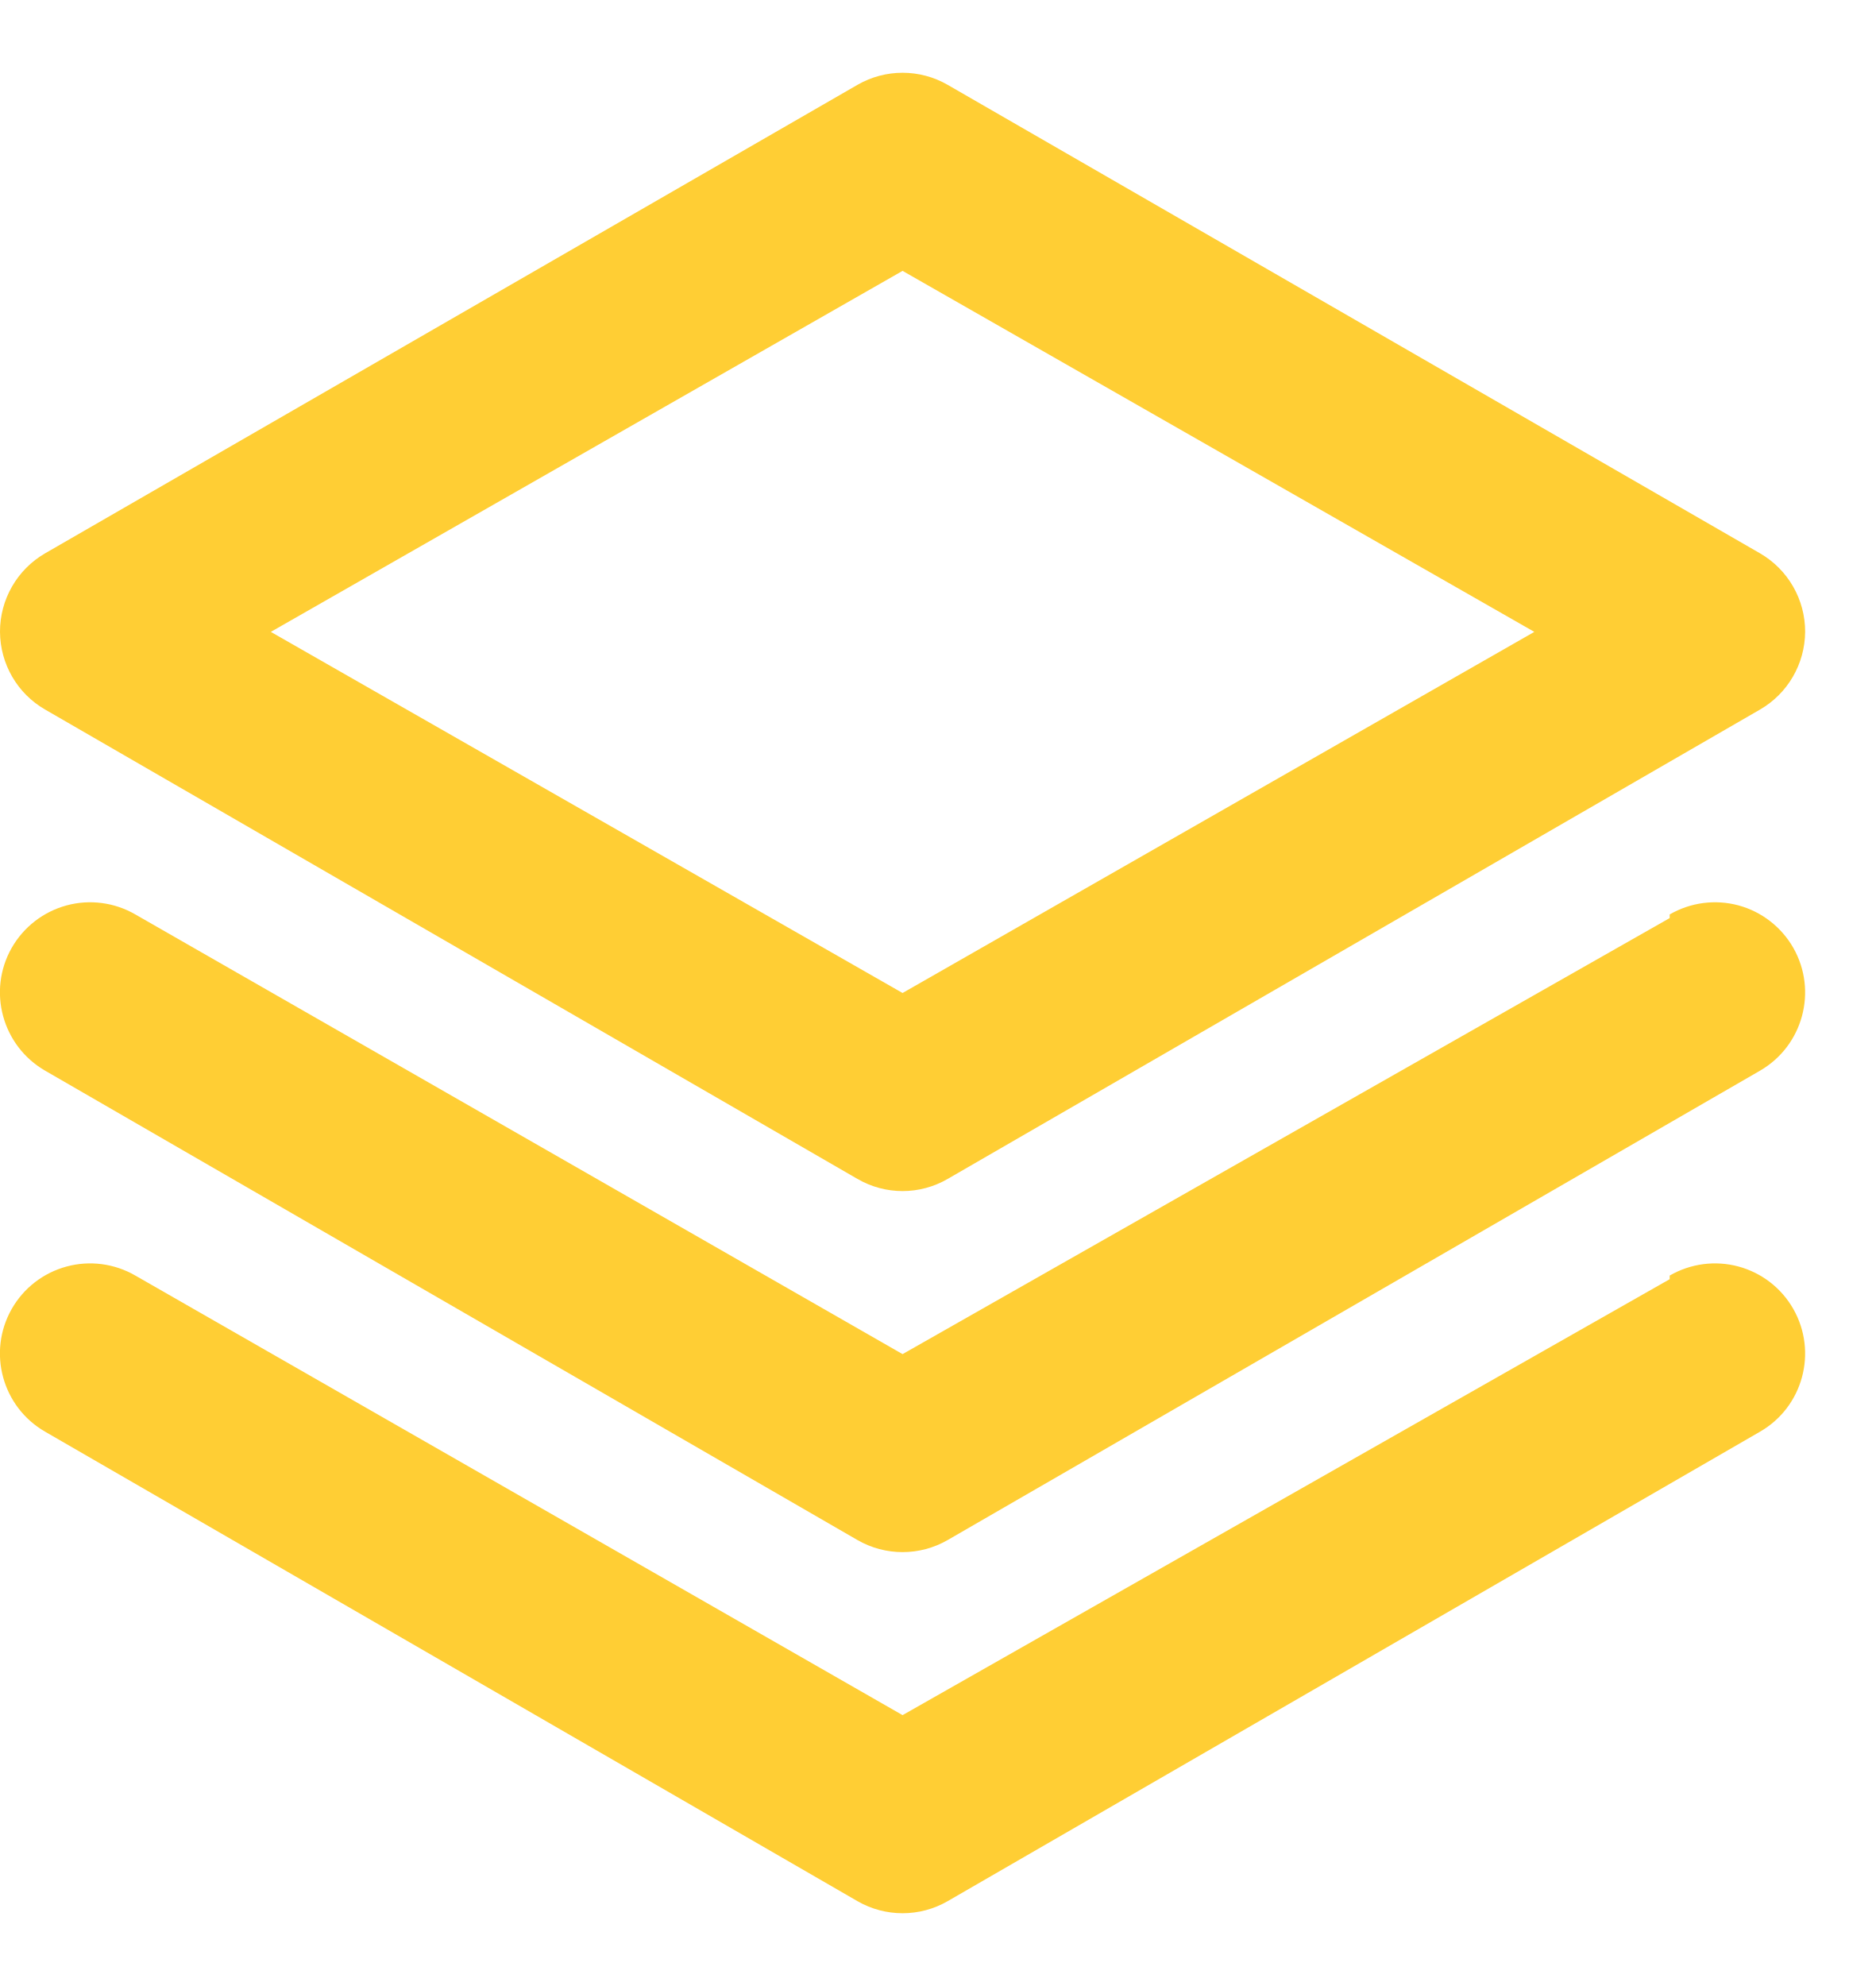
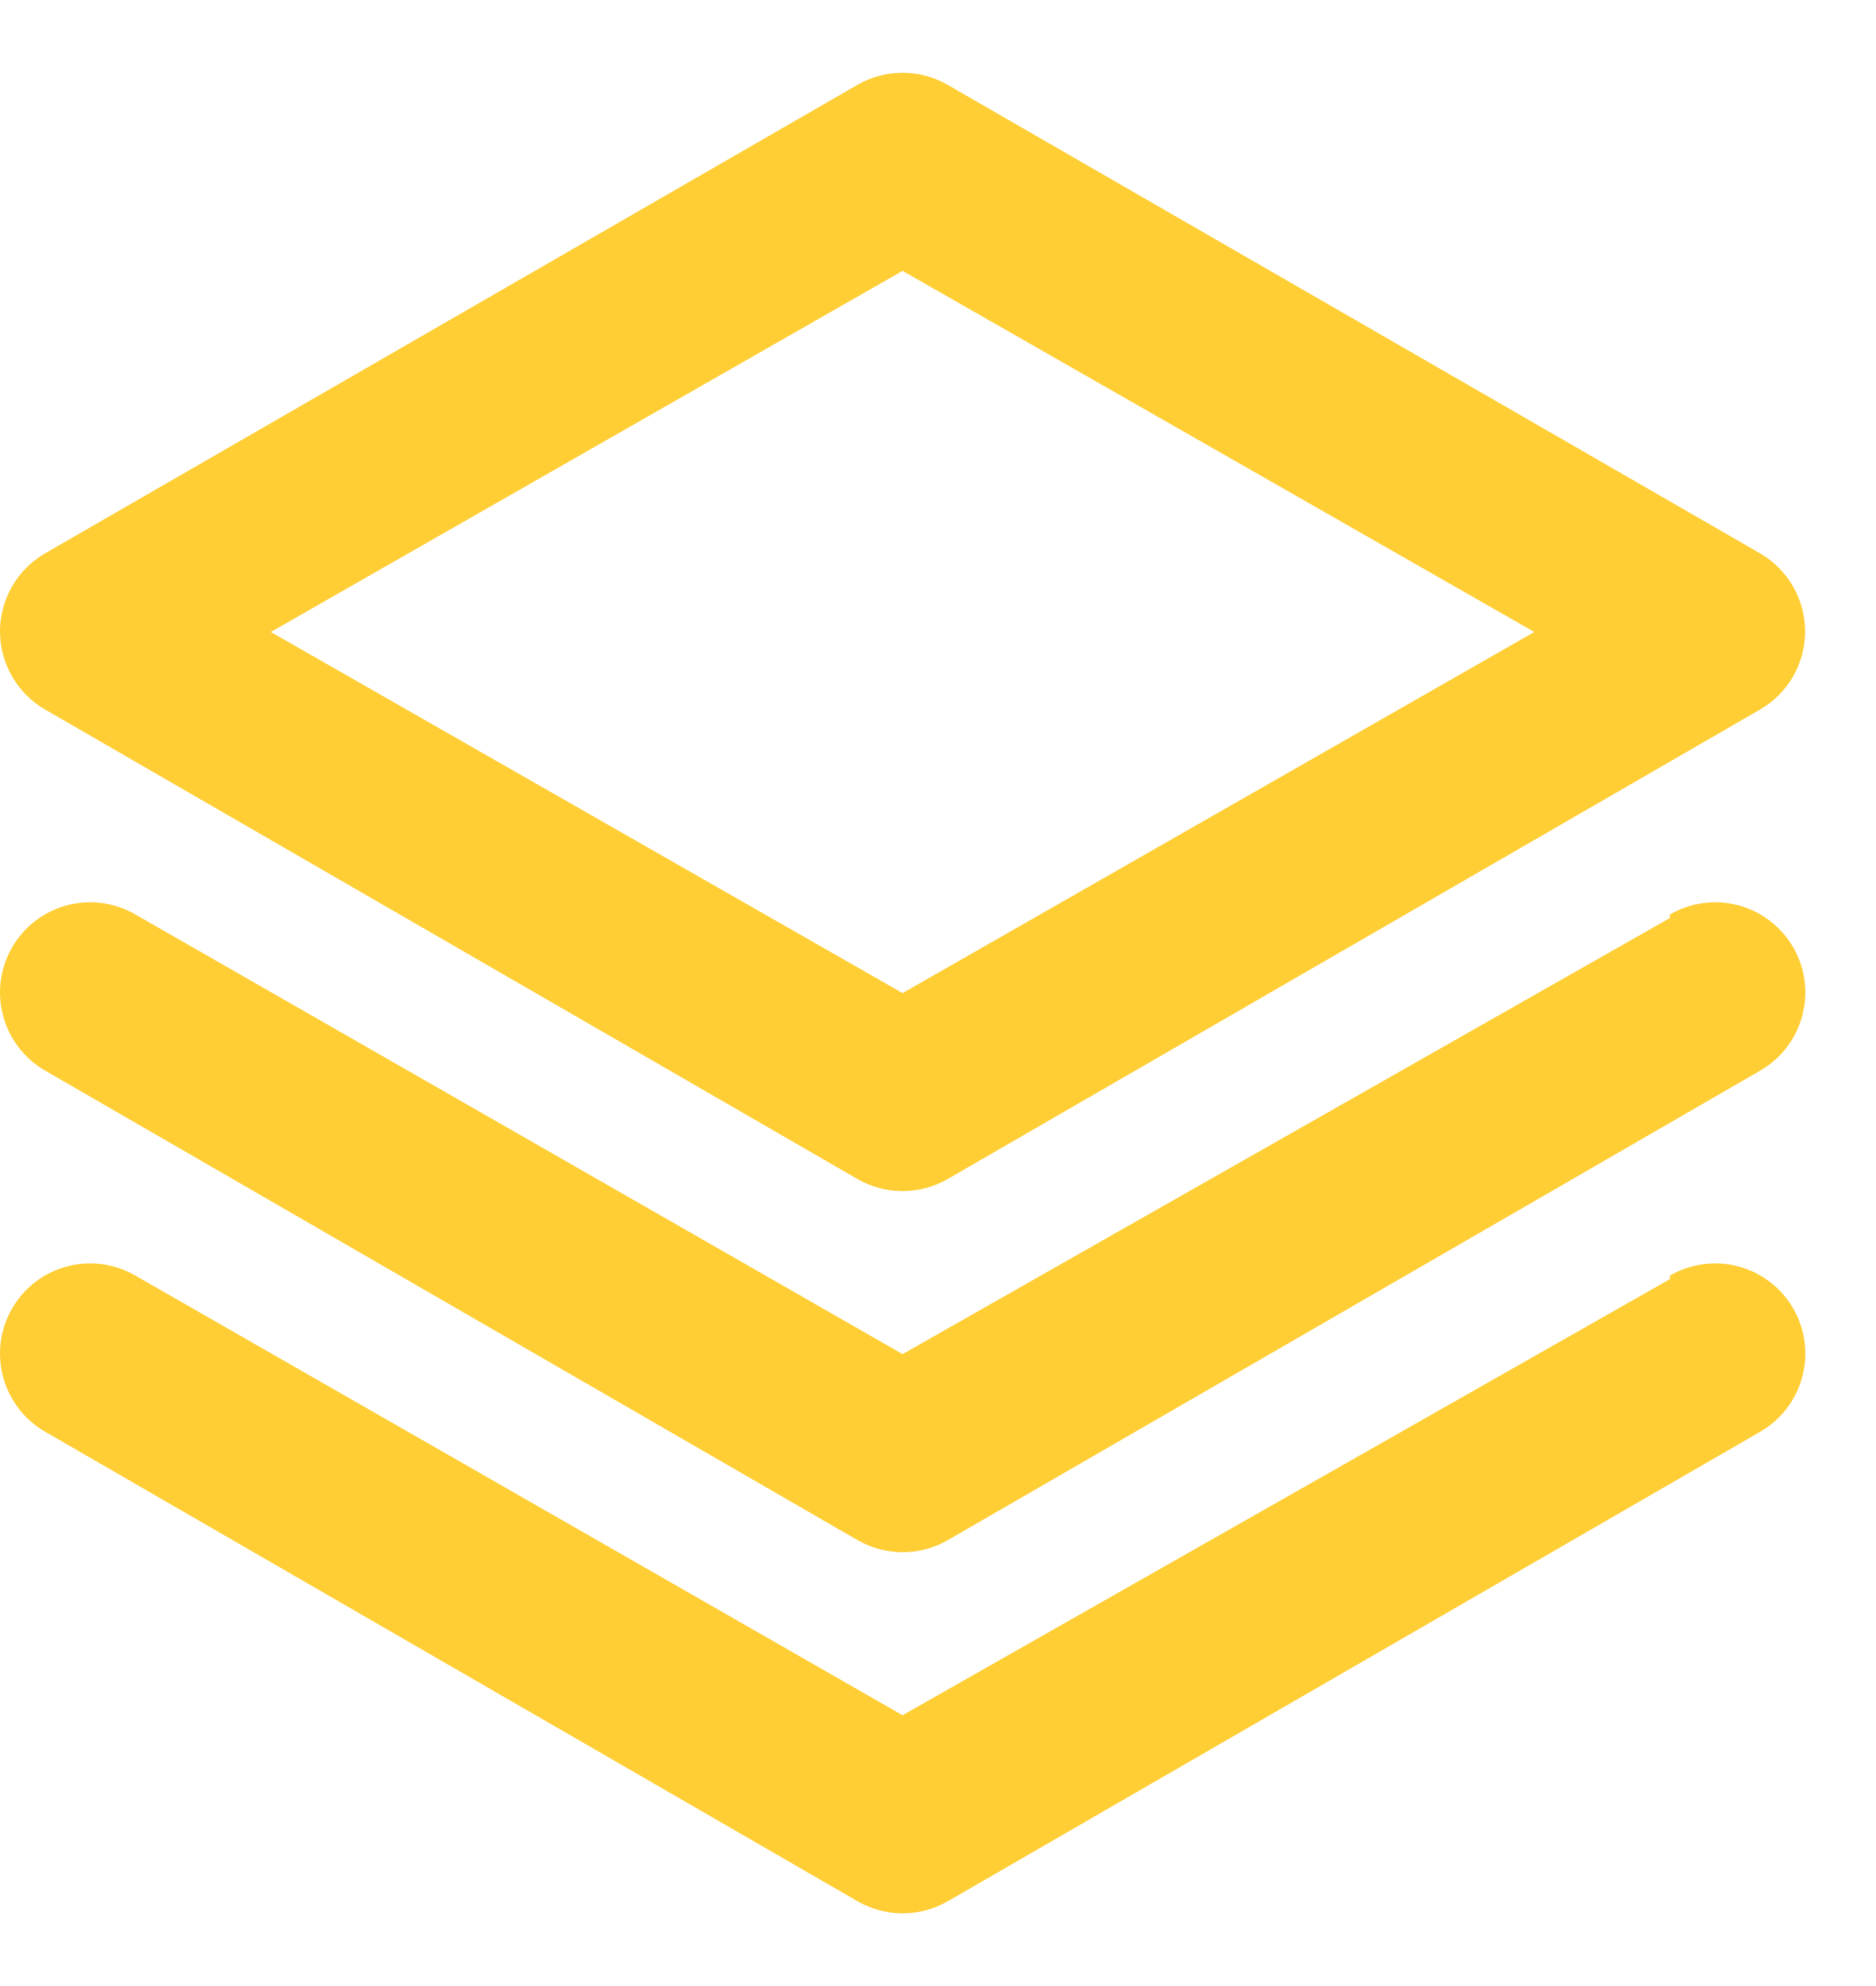
- <svg xmlns="http://www.w3.org/2000/svg" width="17px" height="18px" viewBox="0 0 17 18" version="1.1">
-   <g id="Page-1" stroke="none" stroke-width="1" fill="none" fill-rule="evenodd">
-     <g id="Home-account-menu" transform="translate(-330, -101)" fill="#FFCE34" fill-rule="nonzero">
-       <g id="Group-11" transform="translate(322, 94)">
-         <g id="category-menu" transform="translate(8, 7)">
-           <path d="M0.409,6.431 L7.773,10.685 C8.026,10.832 8.338,10.832 8.591,10.685 L15.955,6.431 C16.206,6.286 16.362,6.018 16.364,5.727 C16.365,5.434 16.209,5.162 15.955,5.015 L8.591,0.769 C8.338,0.623 8.026,0.623 7.773,0.769 L0.409,5.015 C0.155,5.162 -0.001,5.434 -6.4766792e-06,5.727 C0.002,6.018 0.157,6.286 0.409,6.431 Z M8.182,2.455 L13.909,5.727 L8.182,9 L2.455,5.727 L8.182,2.455 Z M15.136,8.321 L8.182,12.273 L1.227,8.288 C1.039,8.179 0.814,8.149 0.604,8.206 C0.393,8.263 0.214,8.402 0.106,8.591 C-0.116,8.982 0.02,9.479 0.409,9.704 L7.773,13.958 C8.026,14.104 8.338,14.104 8.591,13.958 L15.955,9.704 C16.344,9.479 16.479,8.982 16.257,8.591 C16.149,8.402 15.97,8.263 15.76,8.206 C15.549,8.149 15.325,8.179 15.136,8.288 L15.136,8.321 Z M15.136,11.594 L8.182,15.545 L1.227,11.561 C1.039,11.452 0.814,11.422 0.604,11.479 C0.393,11.536 0.214,11.674 0.106,11.864 C-0.116,12.255 0.02,12.752 0.409,12.976 L7.773,17.231 C8.026,17.377 8.338,17.377 8.591,17.231 L15.955,12.976 C16.344,12.752 16.479,12.255 16.257,11.864 C16.149,11.674 15.97,11.536 15.76,11.479 C15.549,11.422 15.325,11.452 15.136,11.561 L15.136,11.594 Z" id="Shape" />
-         </g>
-       </g>
-     </g>
-   </g>
+ <svg xmlns="http://www.w3.org/2000/svg" height="18" viewBox="0 0 17 18" width="17">
+   <path d="m.409 6.431 7.364 4.255c.253.146.565.146.818 0l7.364-4.255c.252-.145.407-.413.409-.704.001-.293-.155-.565-.409-.712l-7.364-4.246c-.253-.146-.565-.146-.818 0l-7.364 4.246c-.254.147-.41.418-.409.712.002.291.157.558.409.704zm7.773-3.976 5.727 3.273-5.727 3.273-5.727-3.273zm6.955 5.866-6.955 3.952-6.955-3.985c-.189-.109-.413-.139-.623-.082-.21.057-.389.195-.497.385-.222.391-.087.888.303 1.113l7.364 4.255c.253.146.565.146.818 0l7.364-4.255c.39-.225.525-.722.303-1.113-.108-.189-.287-.328-.497-.385-.21-.057-.435-.027-.623.082zm0 3.273-6.955 3.952-6.955-3.985c-.189-.109-.413-.139-.623-.082s-.389.195-.497.385c-.222.391-.087.888.303 1.113l7.364 4.255c.253.146.565.146.818 0l7.364-4.255c.39-.225.525-.722.303-1.113-.108-.189-.287-.328-.497-.385s-.435-.027-.623.082z" fill="#ffce34" />
</svg>
